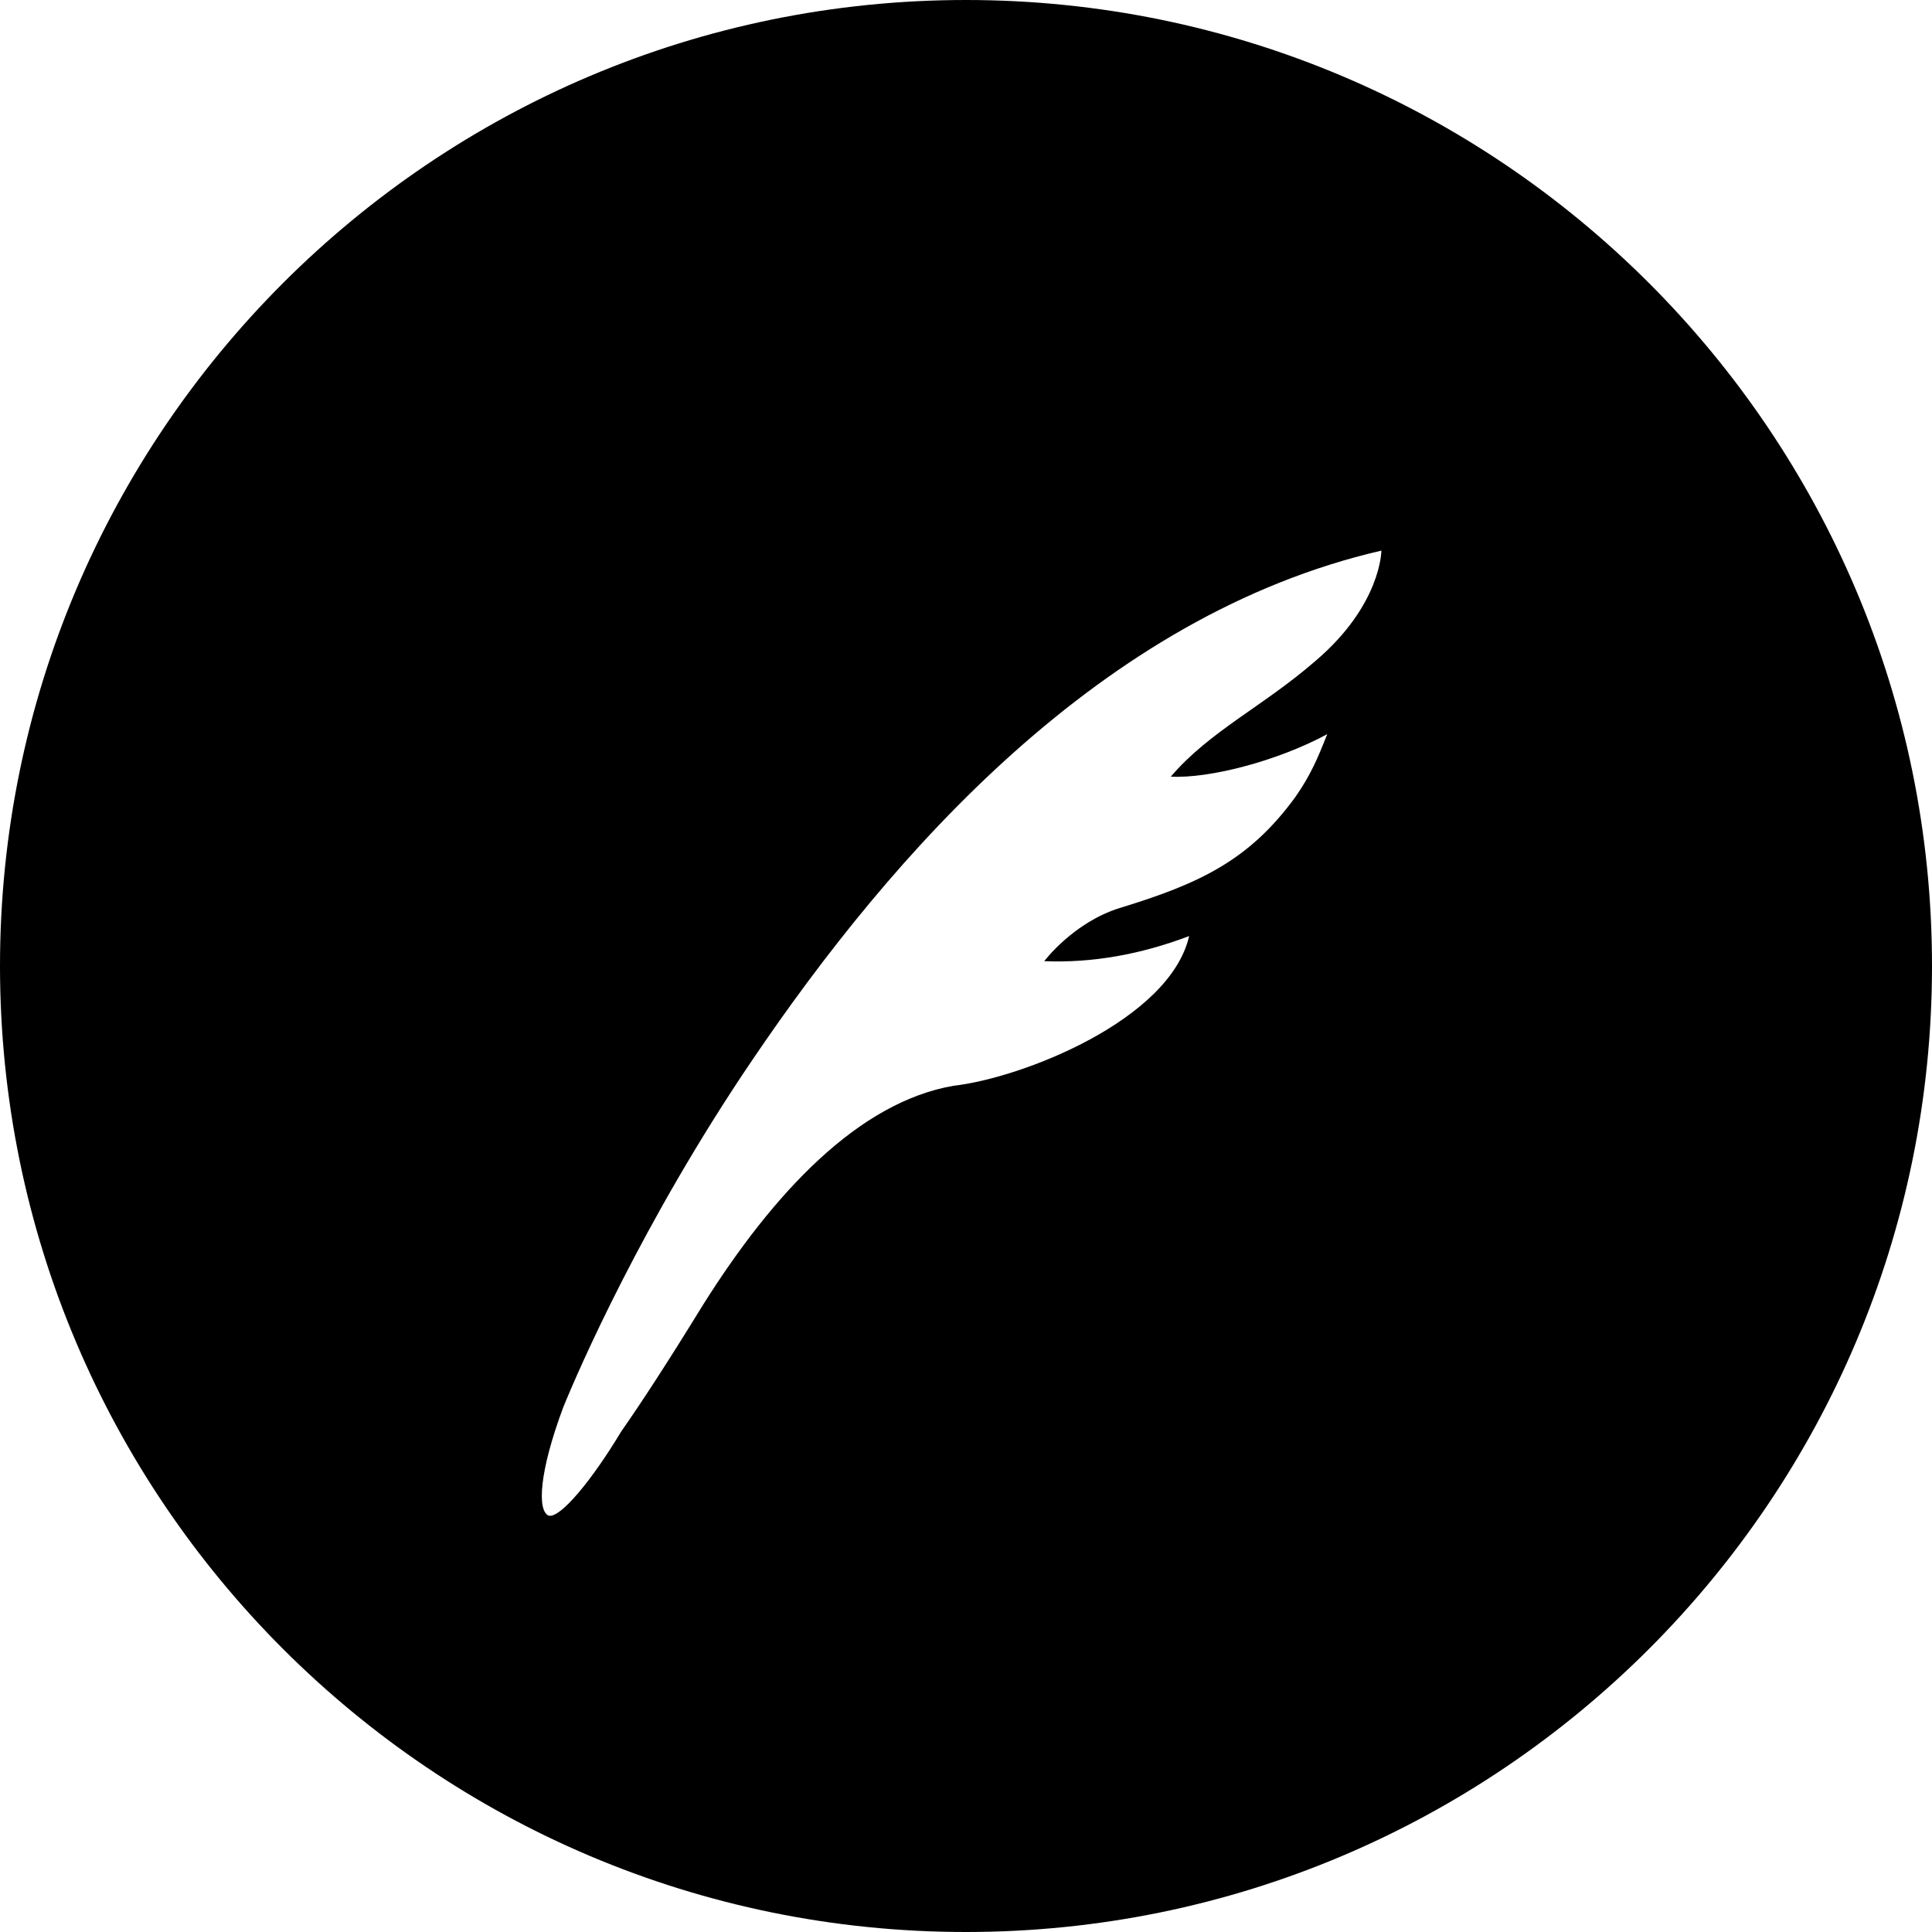
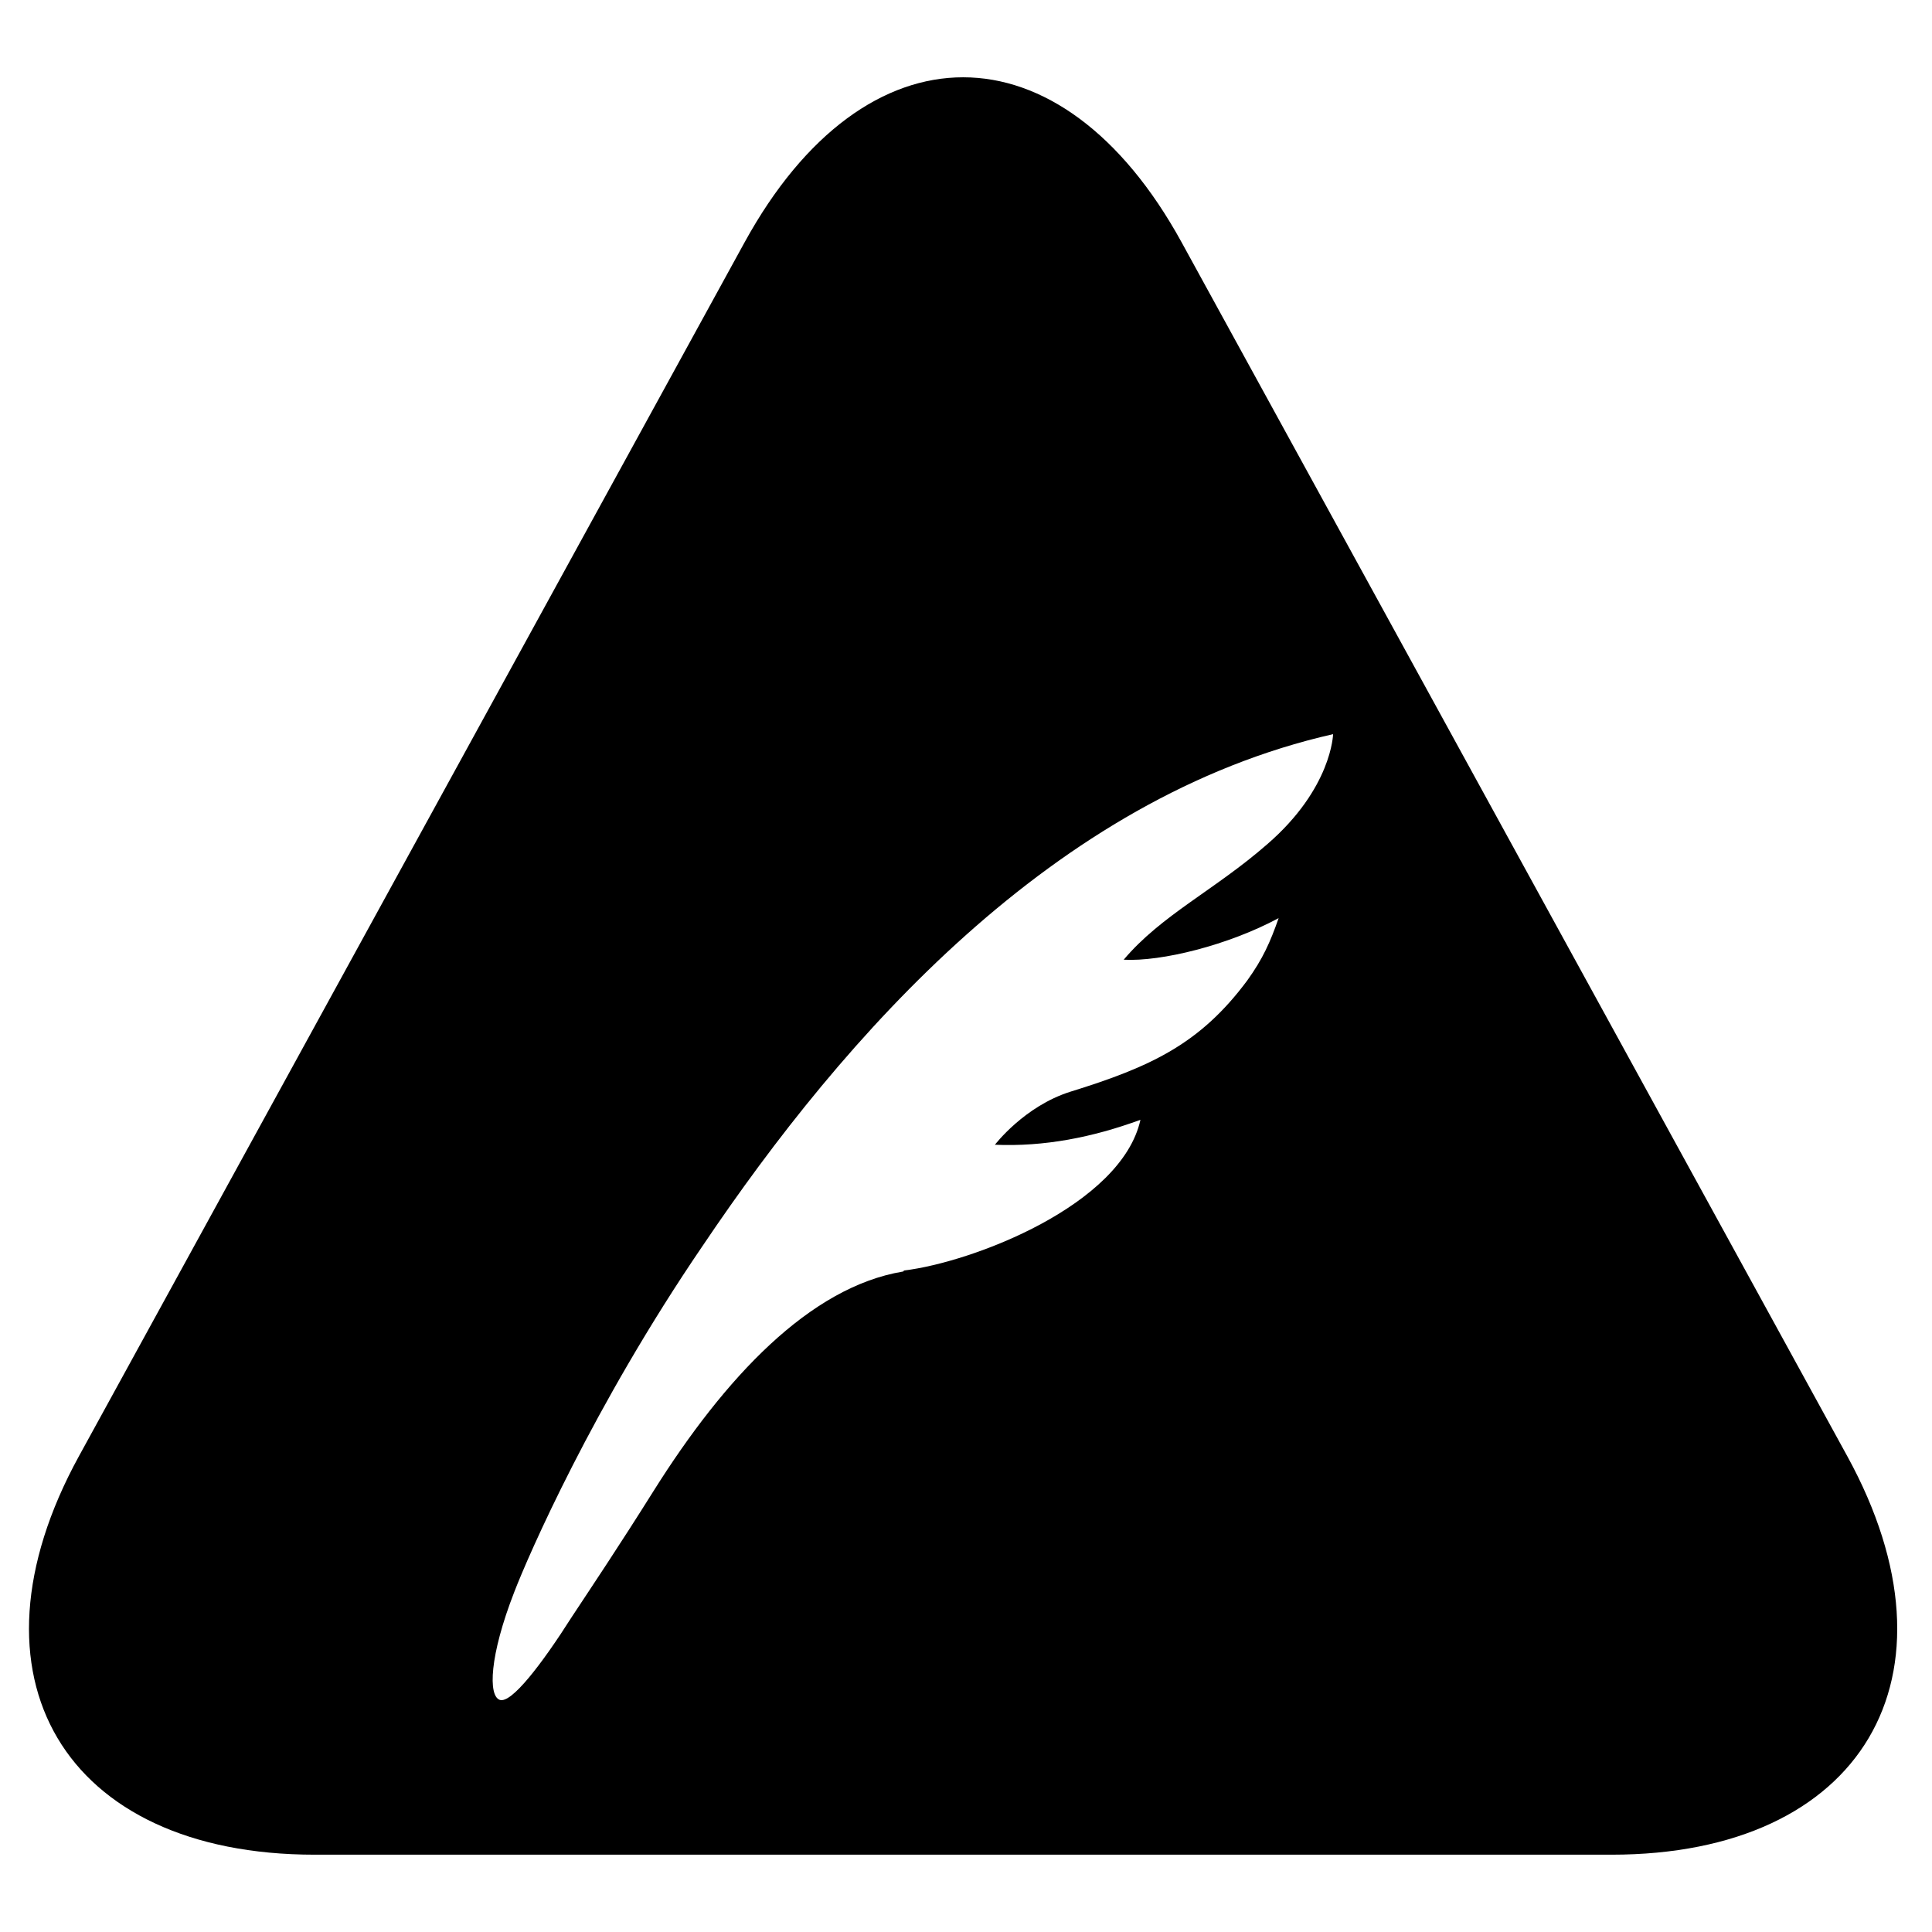
<svg xmlns="http://www.w3.org/2000/svg" viewBox="0 0 200 200">
-   <path d="M100 200c55.2 0 100-44.8 100-100S155.2 0 100 0 0 44.8 0 100s44.8 100 100 100zm43-143s0 5.6-6.8 11.4c-5.4 4.7-11 7.3-15 12 4 .2 11-1.6 16.2-4.4-1 2.5-1.7 4.2-3.3 6.5-4.8 6.6-10 9-18.2 11.5-4.8 1.5-7.8 5.5-7.8 5.5 5 .2 10-.7 15-2.6-2 8.7-17.3 14.7-24.4 15.5-9.8 1.7-18.6 11-26 22.8-3.5 5.7-6.3 10-8.4 13-3 5-6.3 9-7.5 8.7-1.2-.5-1-4.5 1.5-11.2 1.5-3.7 8.2-19.2 19.6-36C92.4 88.3 114 63.7 143 57z" />
+   <path d="M77.08 25.087c12.493-22.782 32.75-22.778 45.242 0l68.91 125.66c12.494 22.783 1.553 41.25-24.407 41.25H32.575c-25.972 0-36.897-18.472-24.406-41.25l68.91-125.66zM138 75.997s-.108 5.597-6.828 11.408c-5.42 4.734-10.946 7.317-14.848 11.944 3.902.214 10.838-1.507 16.04-4.305-.867 2.475-1.625 4.197-3.25 6.456-4.878 6.566-9.972 8.933-18.317 11.516-4.77 1.506-7.803 5.488-7.803 5.488 5.094.215 10.08-.754 15.064-2.583-1.95 8.825-17.34 14.743-24.493 15.604 0 0 0 .108-.11.108-9.644 1.614-18.423 10.976-25.793 22.705-3.576 5.704-6.394 9.9-8.453 13.02-3.144 4.95-6.287 9.04-7.48 8.61-1.19-.43-1.083-4.52 1.518-11.19 1.41-3.66 8.128-19.156 19.508-35.835 14.63-21.737 36.307-46.38 65.244-52.944z" fill-rule="evenodd" />
</svg>
